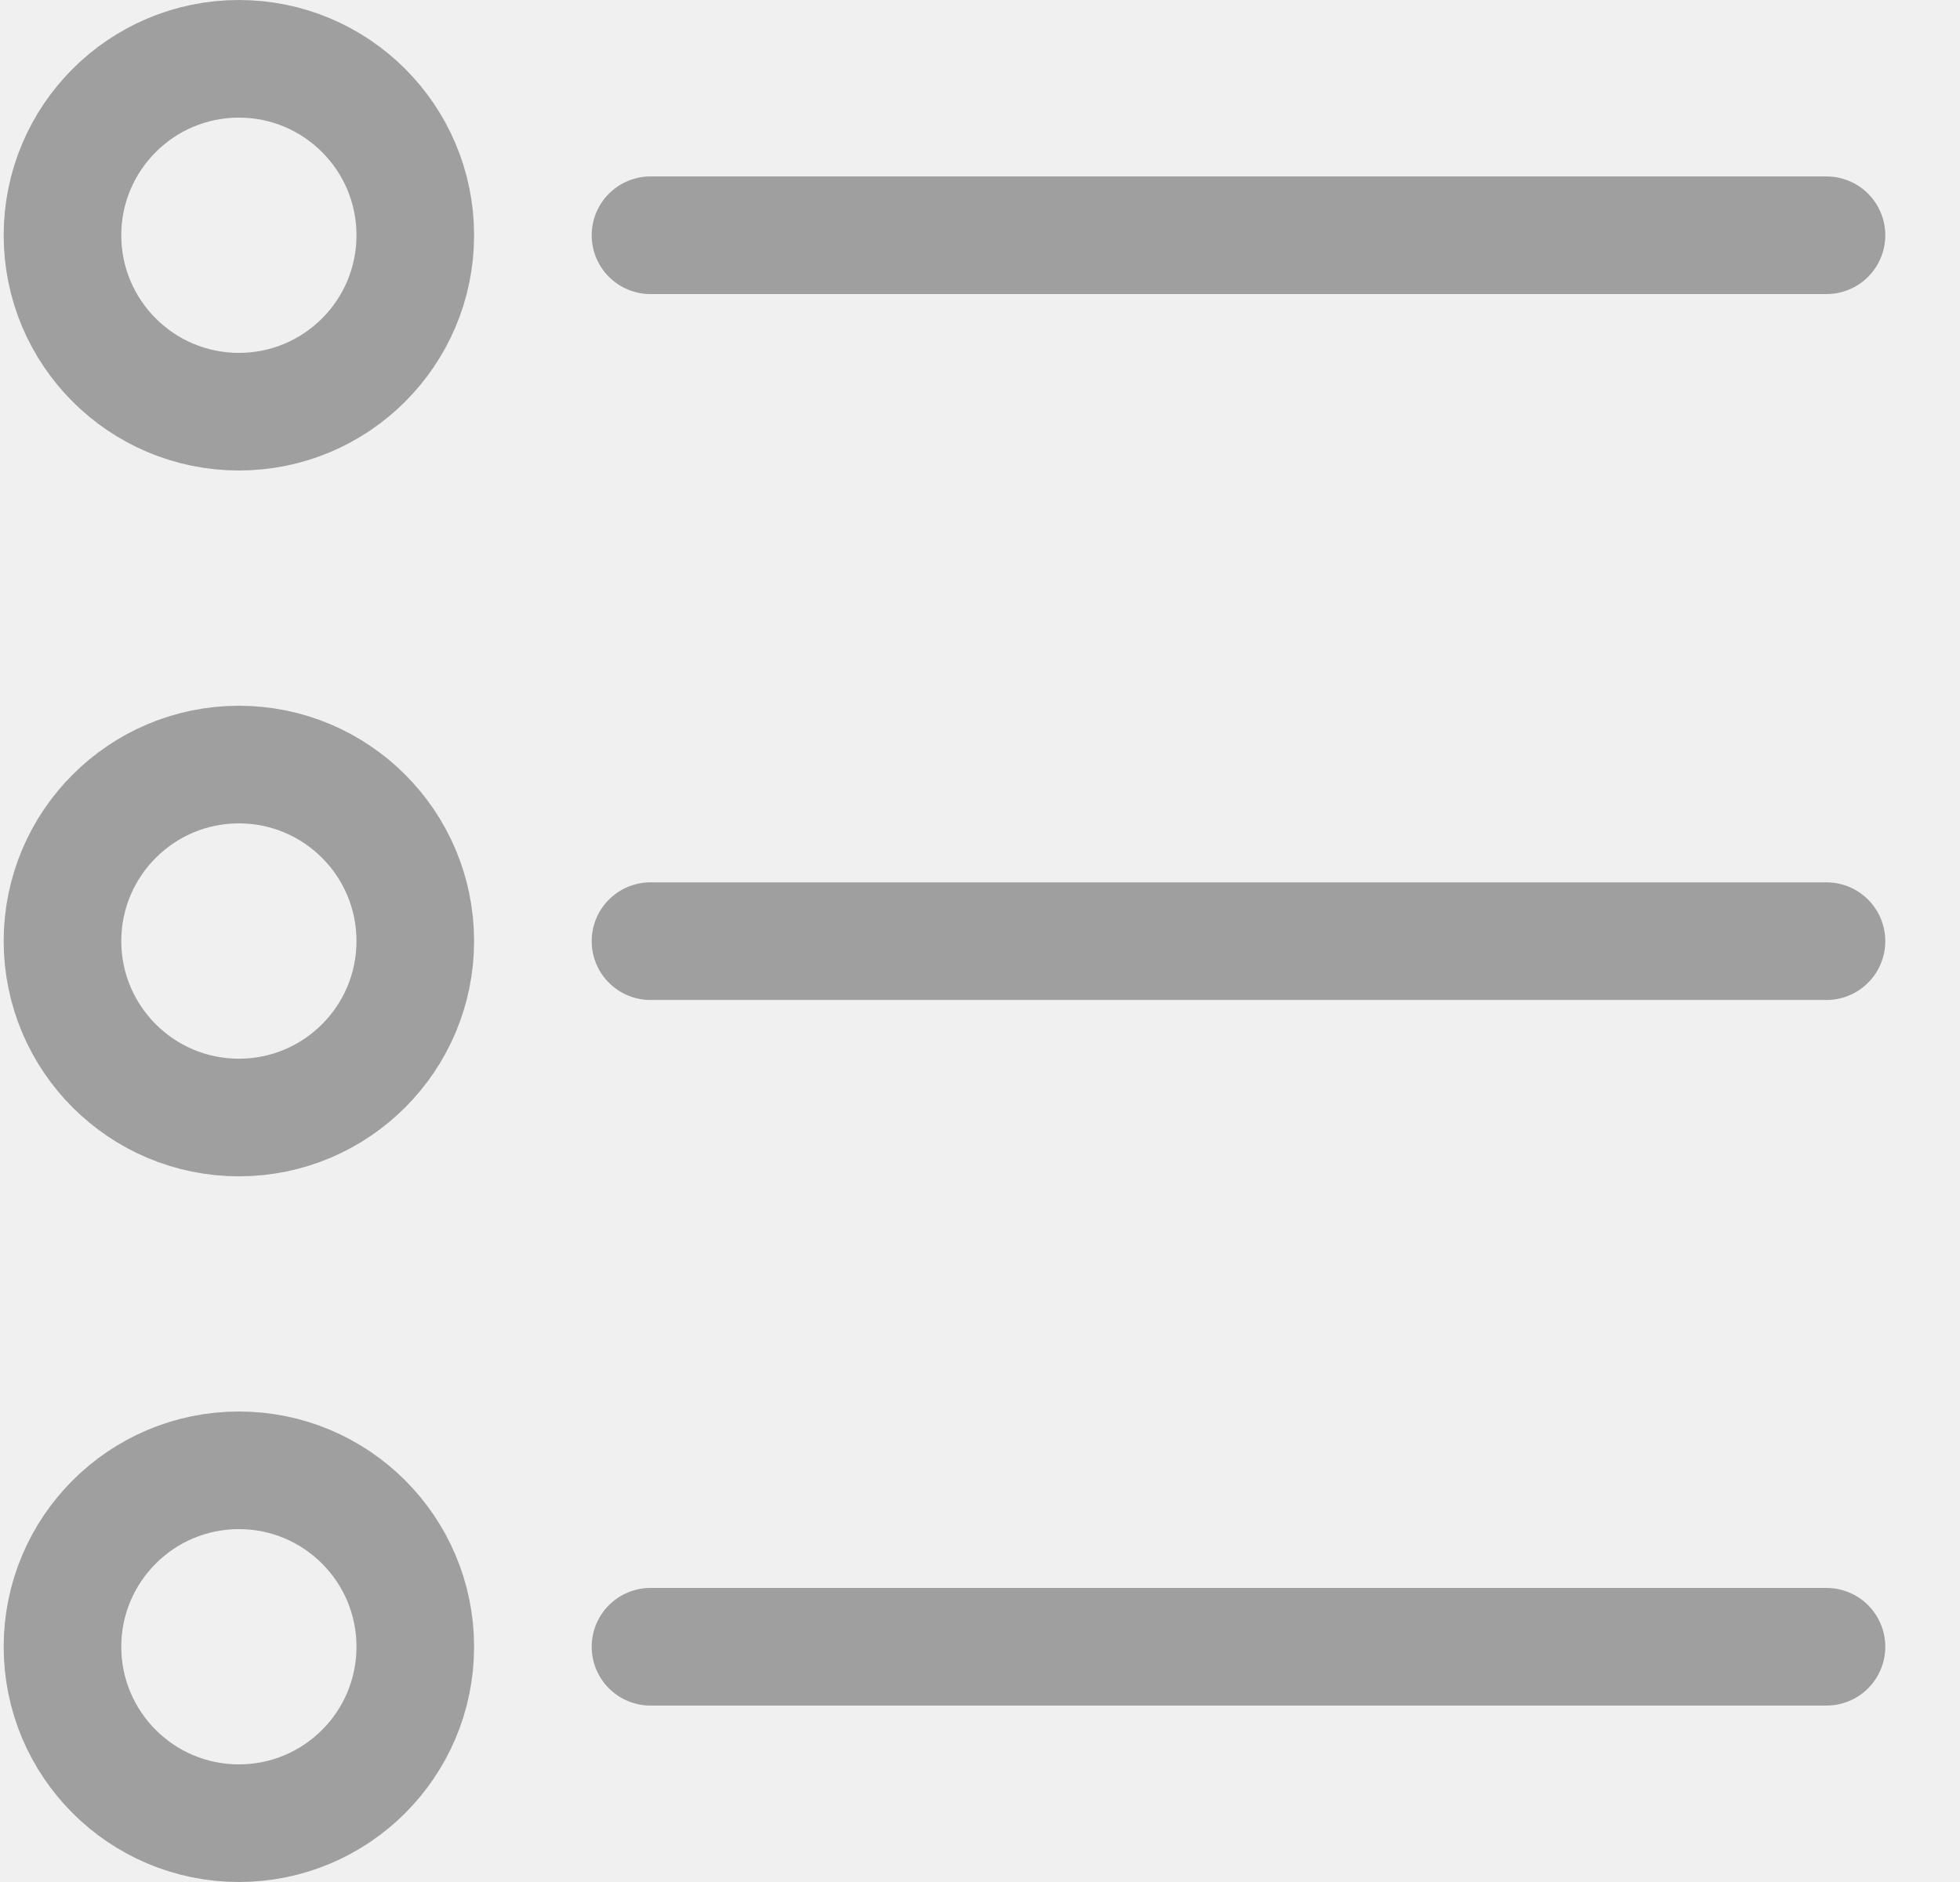
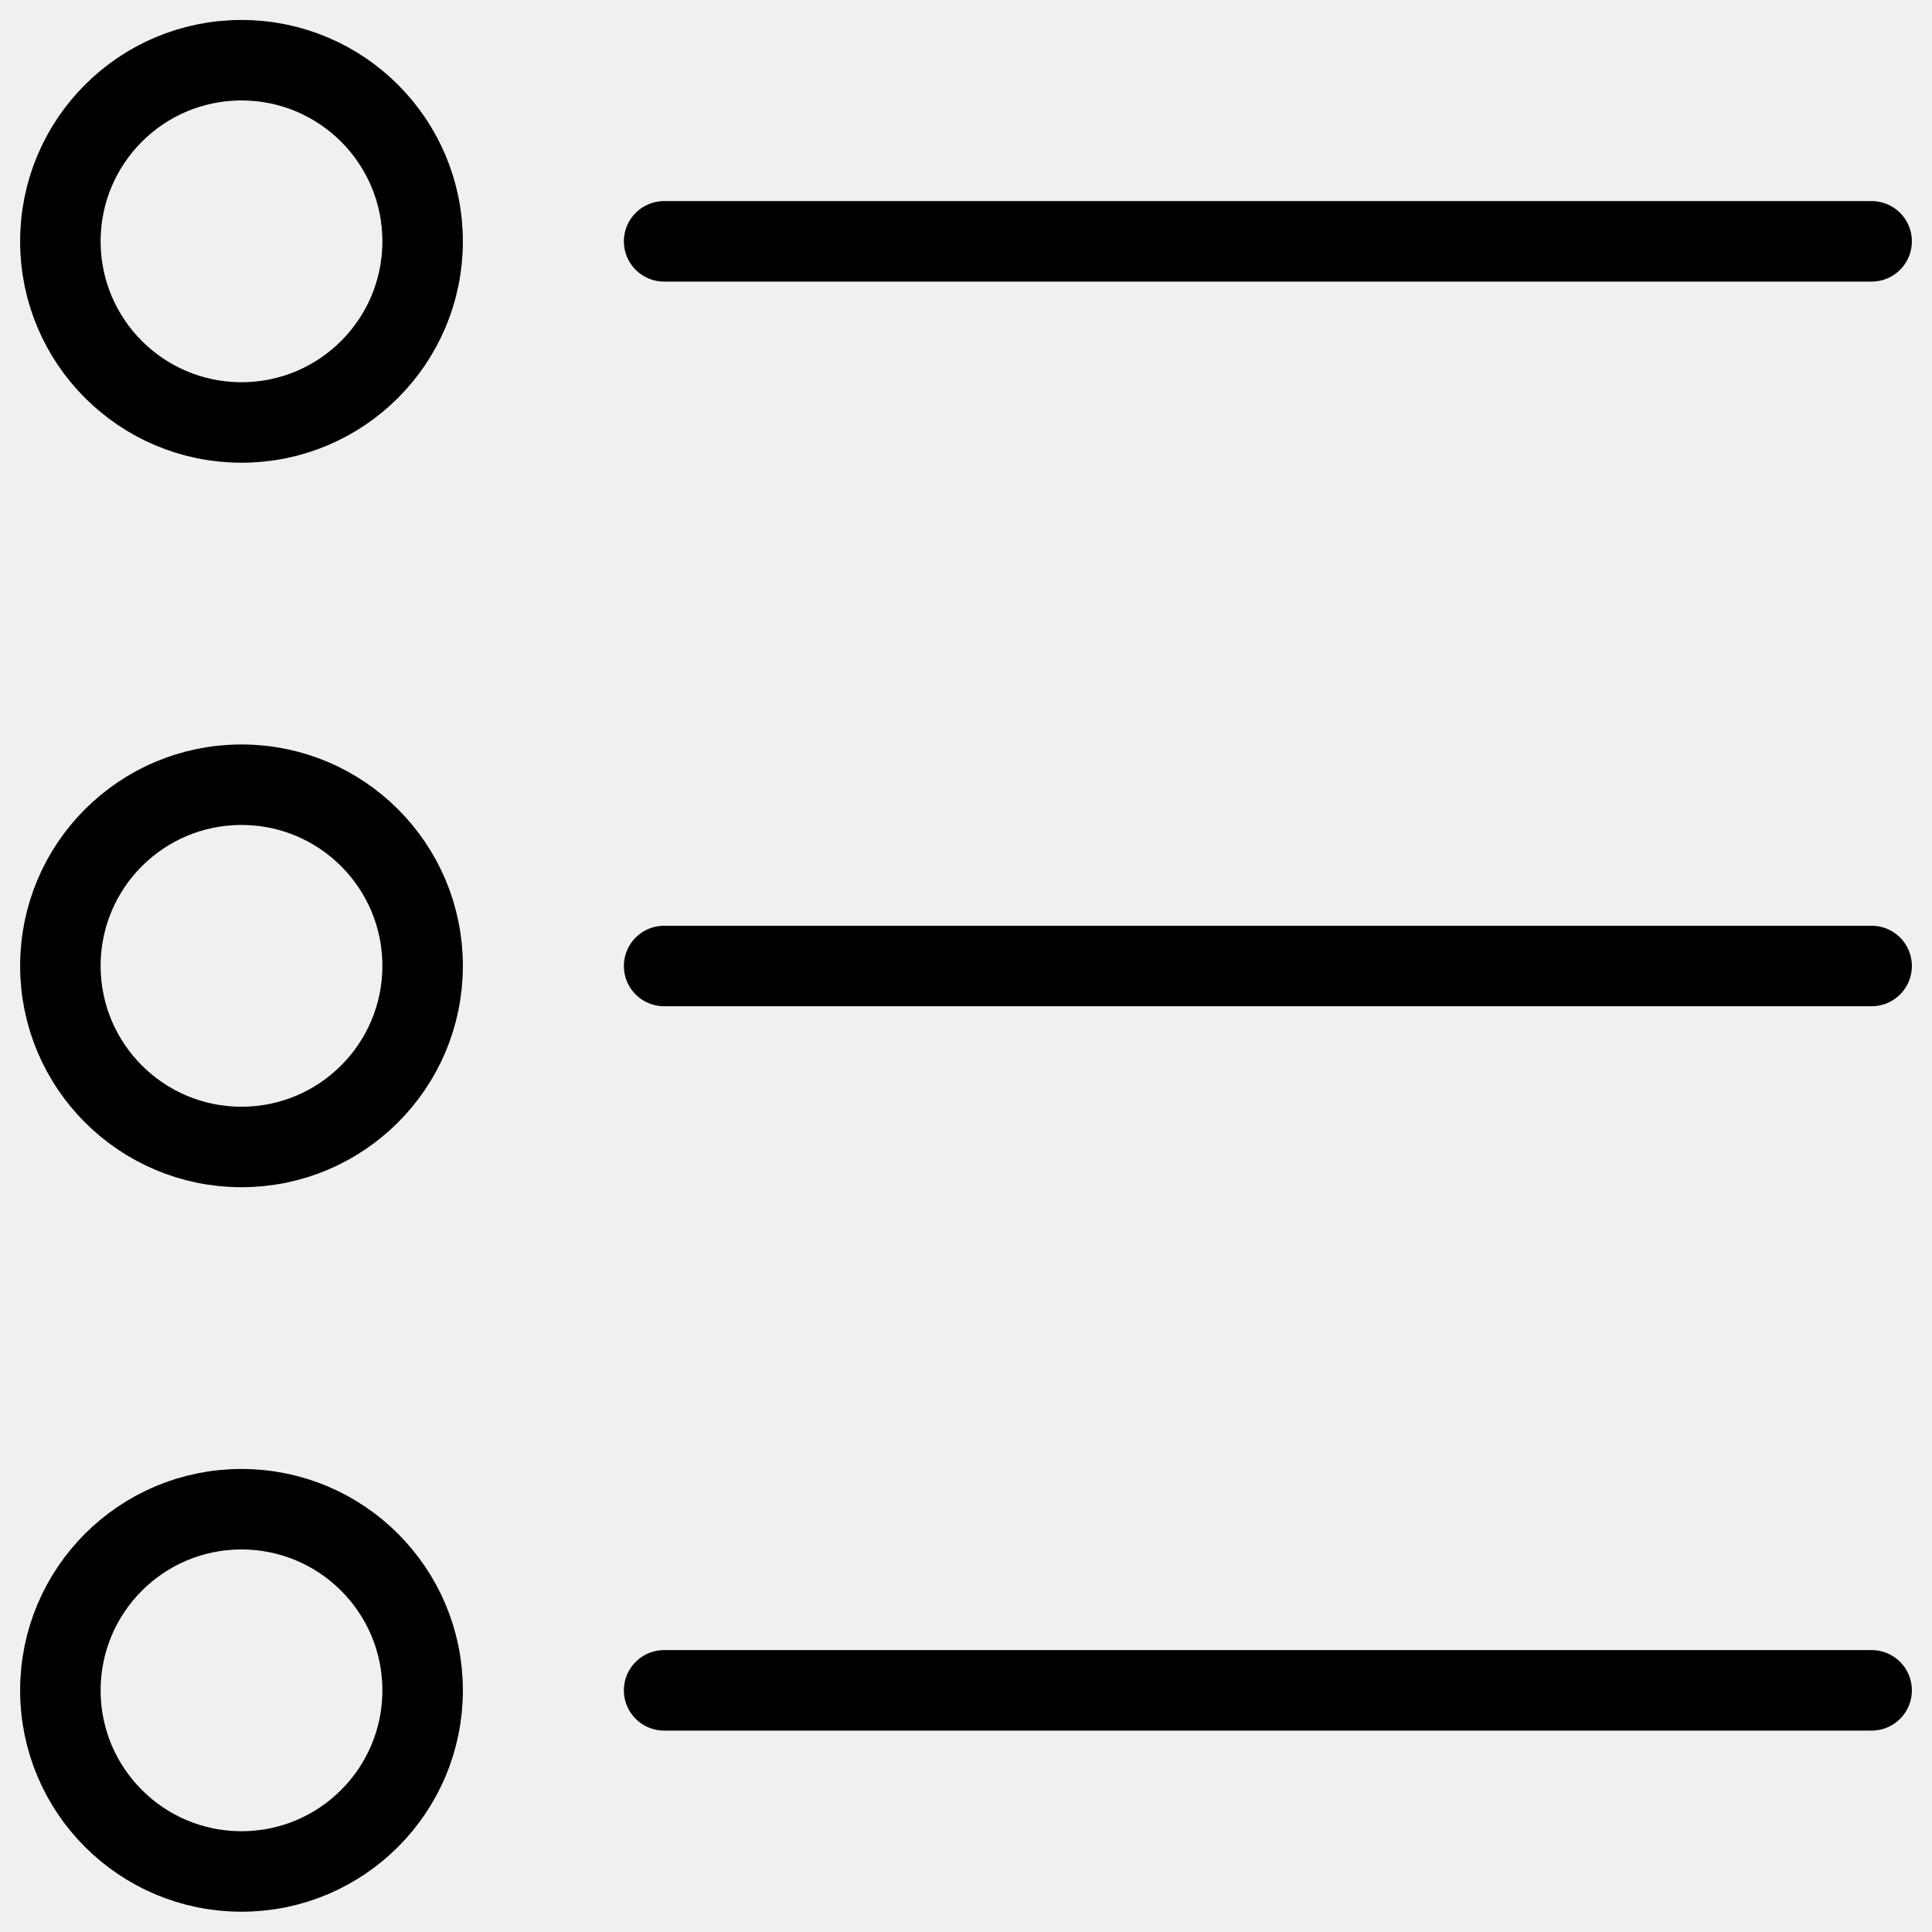
- <svg xmlns="http://www.w3.org/2000/svg" width="25" height="24" viewBox="0 0 25 24" fill="none">
-   <g clip-path="url(#clip0_9739_69399)">
-     <path d="M3.047 5.25C4.29 5.25 5.297 4.243 5.297 3C5.297 1.758 4.29 0.75 3.047 0.75C1.805 0.75 0.797 1.758 0.797 3C0.797 4.243 1.805 5.25 3.047 5.25Z" stroke="#9F9F9F" stroke-width="1.5" stroke-linecap="round" stroke-linejoin="round" />
-     <path d="M3.047 14.251C4.29 14.251 5.297 13.243 5.297 12.001C5.297 10.758 4.29 9.75 3.047 9.75C1.805 9.75 0.797 10.758 0.797 12.001C0.797 13.243 1.805 14.251 3.047 14.251Z" stroke="#9F9F9F" stroke-width="1.5" stroke-linecap="round" stroke-linejoin="round" />
-     <path d="M3.047 23.25C4.29 23.25 5.297 22.243 5.297 21C5.297 19.758 4.29 18.75 3.047 18.75C1.805 18.75 0.797 19.758 0.797 21C0.797 22.243 1.805 23.25 3.047 23.25Z" stroke="#9F9F9F" stroke-width="1.5" stroke-linecap="round" stroke-linejoin="round" />
-     <path d="M8.297 3H23.297" stroke="#9F9F9F" stroke-width="1.5" stroke-linecap="round" stroke-linejoin="round" />
-     <path d="M8.297 12.002H23.297" stroke="#9F9F9F" stroke-width="1.5" stroke-linecap="round" stroke-linejoin="round" />
-     <path d="M8.297 21H23.297" stroke="#9F9F9F" stroke-width="1.5" stroke-linecap="round" stroke-linejoin="round" />
+ <svg xmlns="http://www.w3.org/2000/svg" height="100%" stroke-miterlimit="10" style="fill-rule:nonzero;clip-rule:evenodd;stroke-linecap:round;stroke-linejoin:round;" version="1.1" viewBox="0 0 24 24" width="100%" xml:space="preserve">
+   <defs />
+   <g id="Untitled">
+     <g opacity="1">
+       <clipPath clip-rule="nonzero" id="ClipPath">
+         <path d="M0 0L24 0L24 0L24 24L24 24L0 24L0 24L0 0L0 0Z" />
+       </clipPath>
+       <g clip-path="url(#ClipPath)">
+         <path d="M3 5.248C4.243 5.248 5.25 4.241 5.25 2.998C5.25 1.755 4.243 0.748 3 0.748C1.757 0.748 0.75 1.755 0.75 2.998C0.75 4.241 1.757 5.248 3 5.248Z" fill="none" opacity="1" stroke="#000000" stroke-linecap="round" stroke-linejoin="round" stroke-width="1" />
+         <path d="M3 14.248C4.243 14.248 5.25 13.241 5.25 11.998C5.25 10.755 4.243 9.748 3 9.748C1.757 9.748 0.75 10.755 0.75 11.998C0.75 13.241 1.757 14.248 3 14.248Z" fill="none" opacity="1" stroke="#000000" stroke-linecap="round" stroke-linejoin="round" stroke-width="1" />
+         <path d="M3 23.248C4.243 23.248 5.25 22.241 5.25 20.998C5.25 19.755 4.243 18.748 3 18.748C1.757 18.748 0.75 19.755 0.75 20.998C0.75 22.241 1.757 23.248 3 23.248Z" fill="none" opacity="1" stroke="#000000" stroke-linecap="round" stroke-linejoin="round" stroke-width="1" />
+         <path d="M8.25 2.998L23.25 2.998" fill="none" opacity="1" stroke="#000000" stroke-linecap="round" stroke-linejoin="round" stroke-width="1" />
+         <path d="M8.25 12L23.25 12" fill="none" opacity="1" stroke="#000000" stroke-linecap="round" stroke-linejoin="round" stroke-width="1" />
+         <path d="M8.25 20.998L23.25 20.998" fill="none" opacity="1" stroke="#000000" stroke-linecap="round" stroke-linejoin="round" stroke-width="1" />
+       </g>
+     </g>
  </g>
-   <defs>
-     <clipPath id="clip0_9739_69399">
-       <rect width="24" height="24" fill="white" transform="translate(0.0472412 0.00244141)" />
-     </clipPath>
-   </defs>
</svg>
